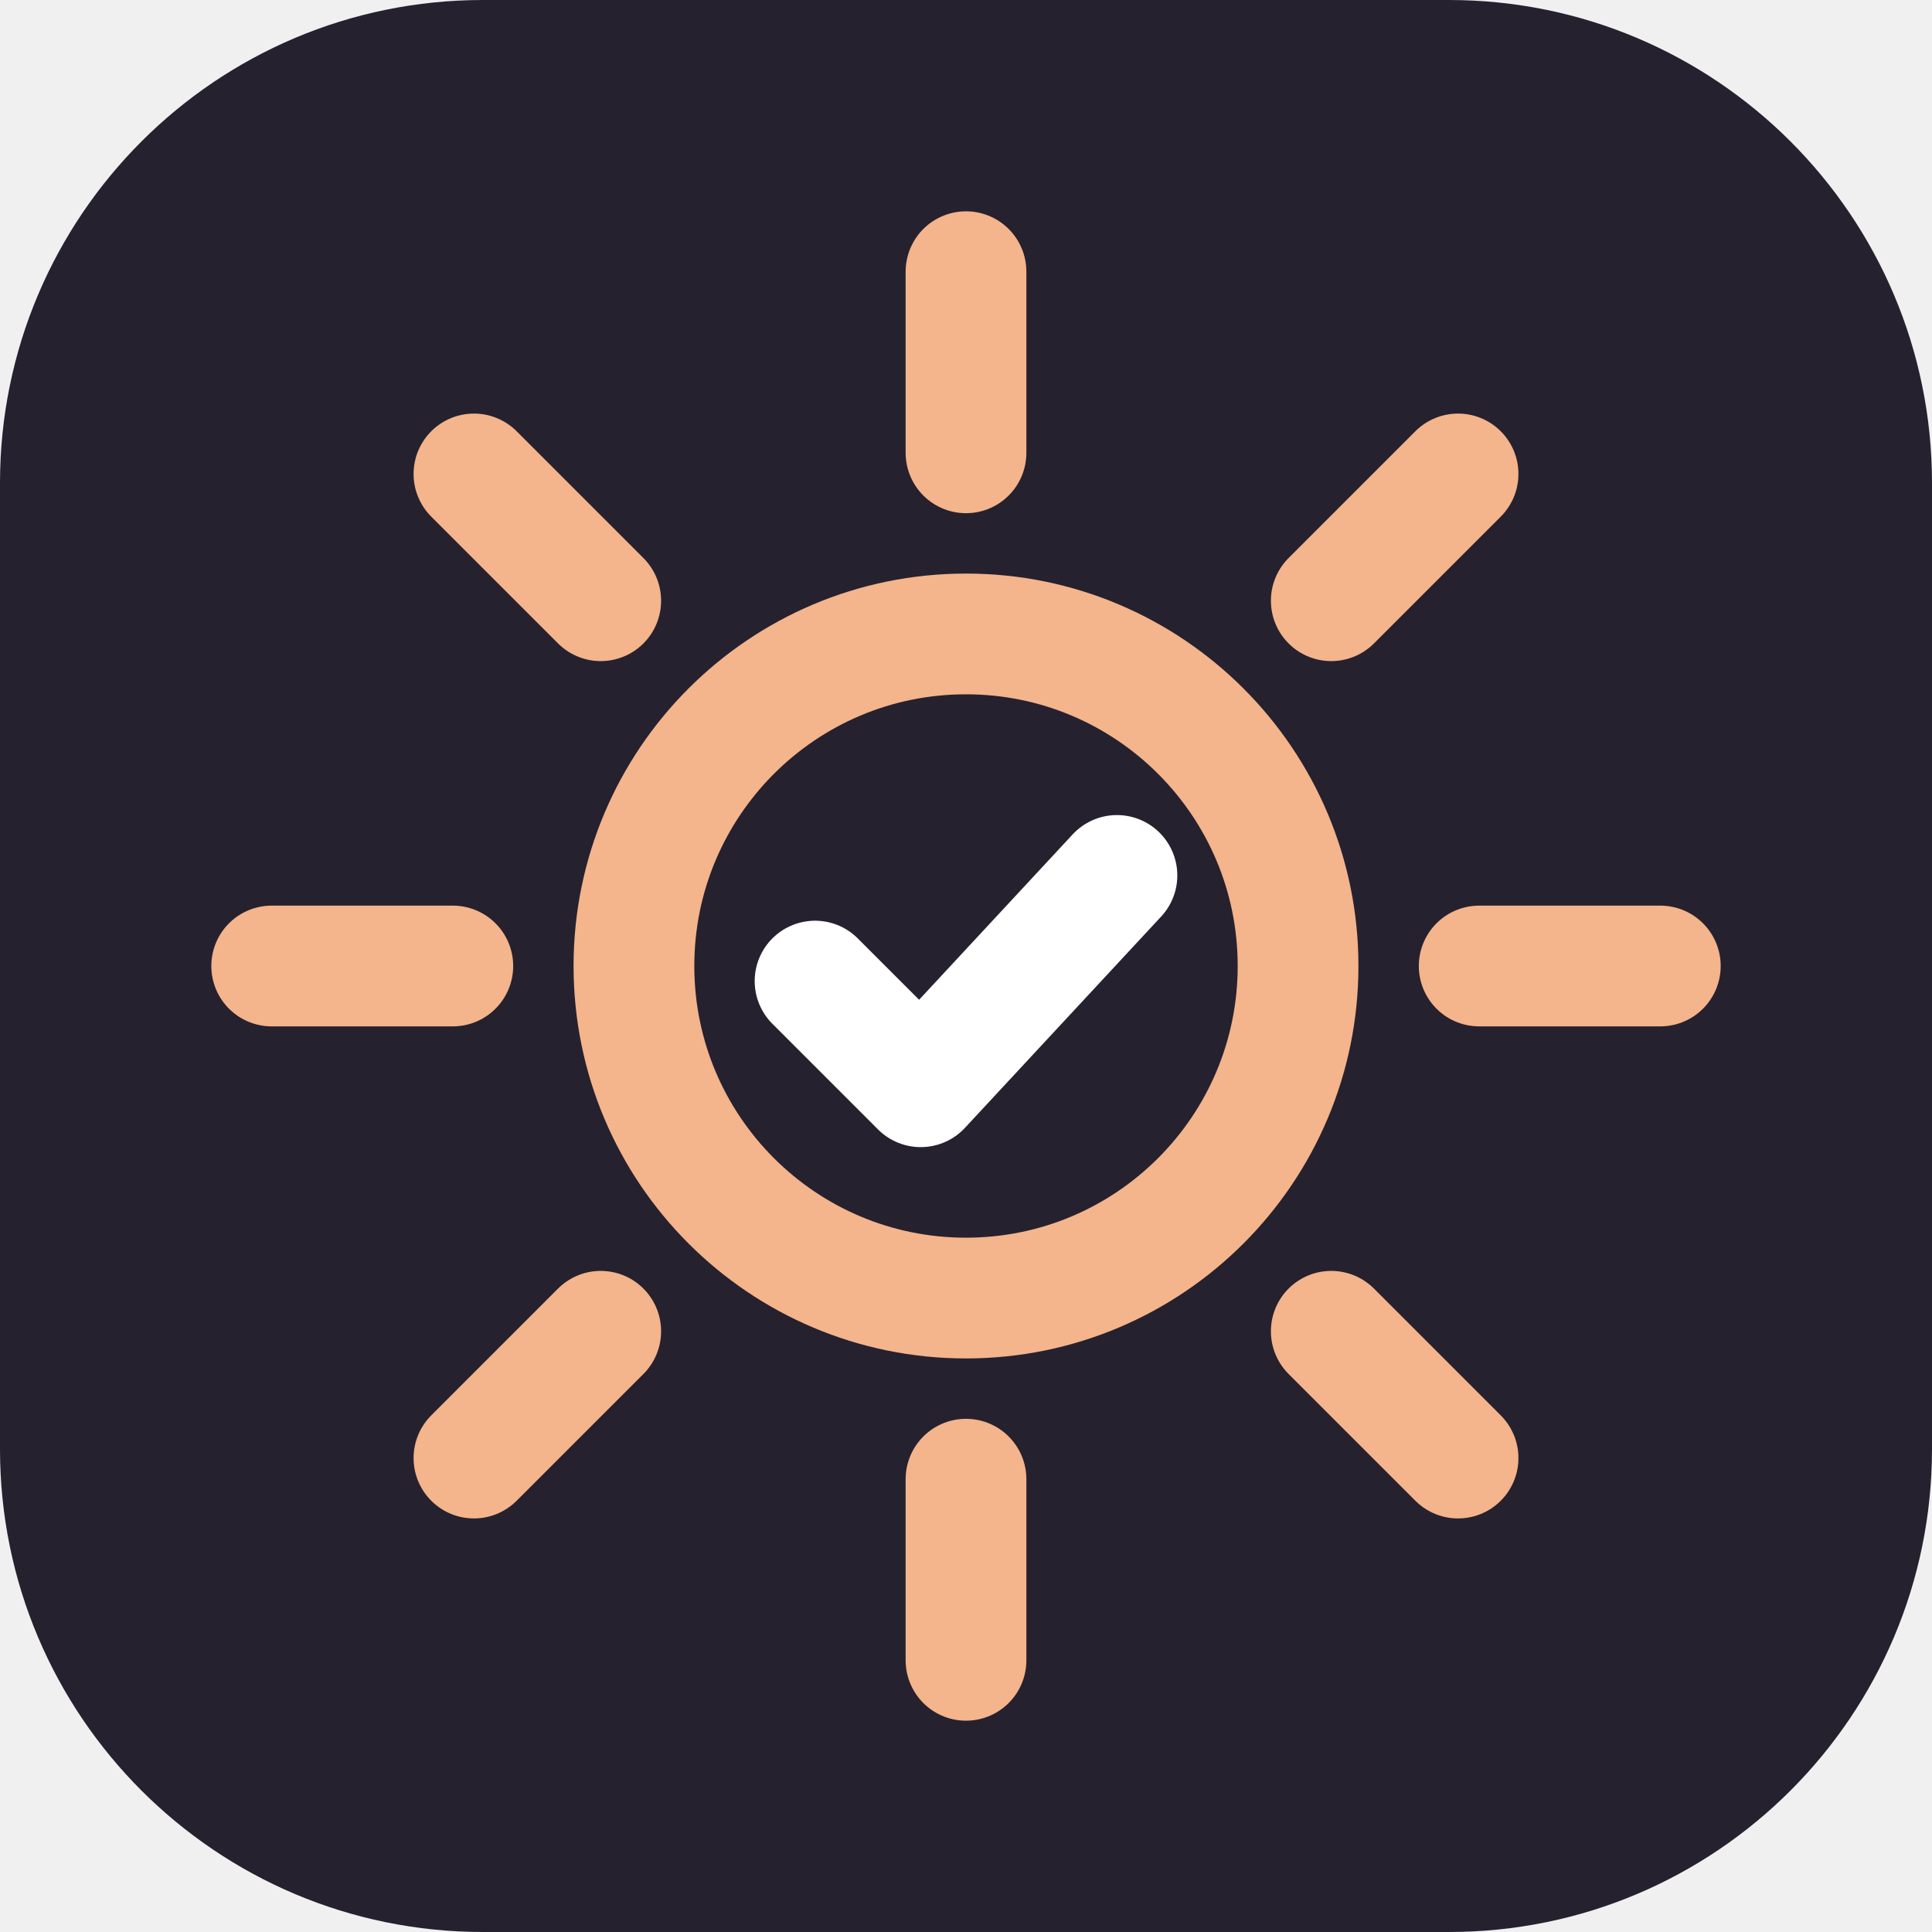
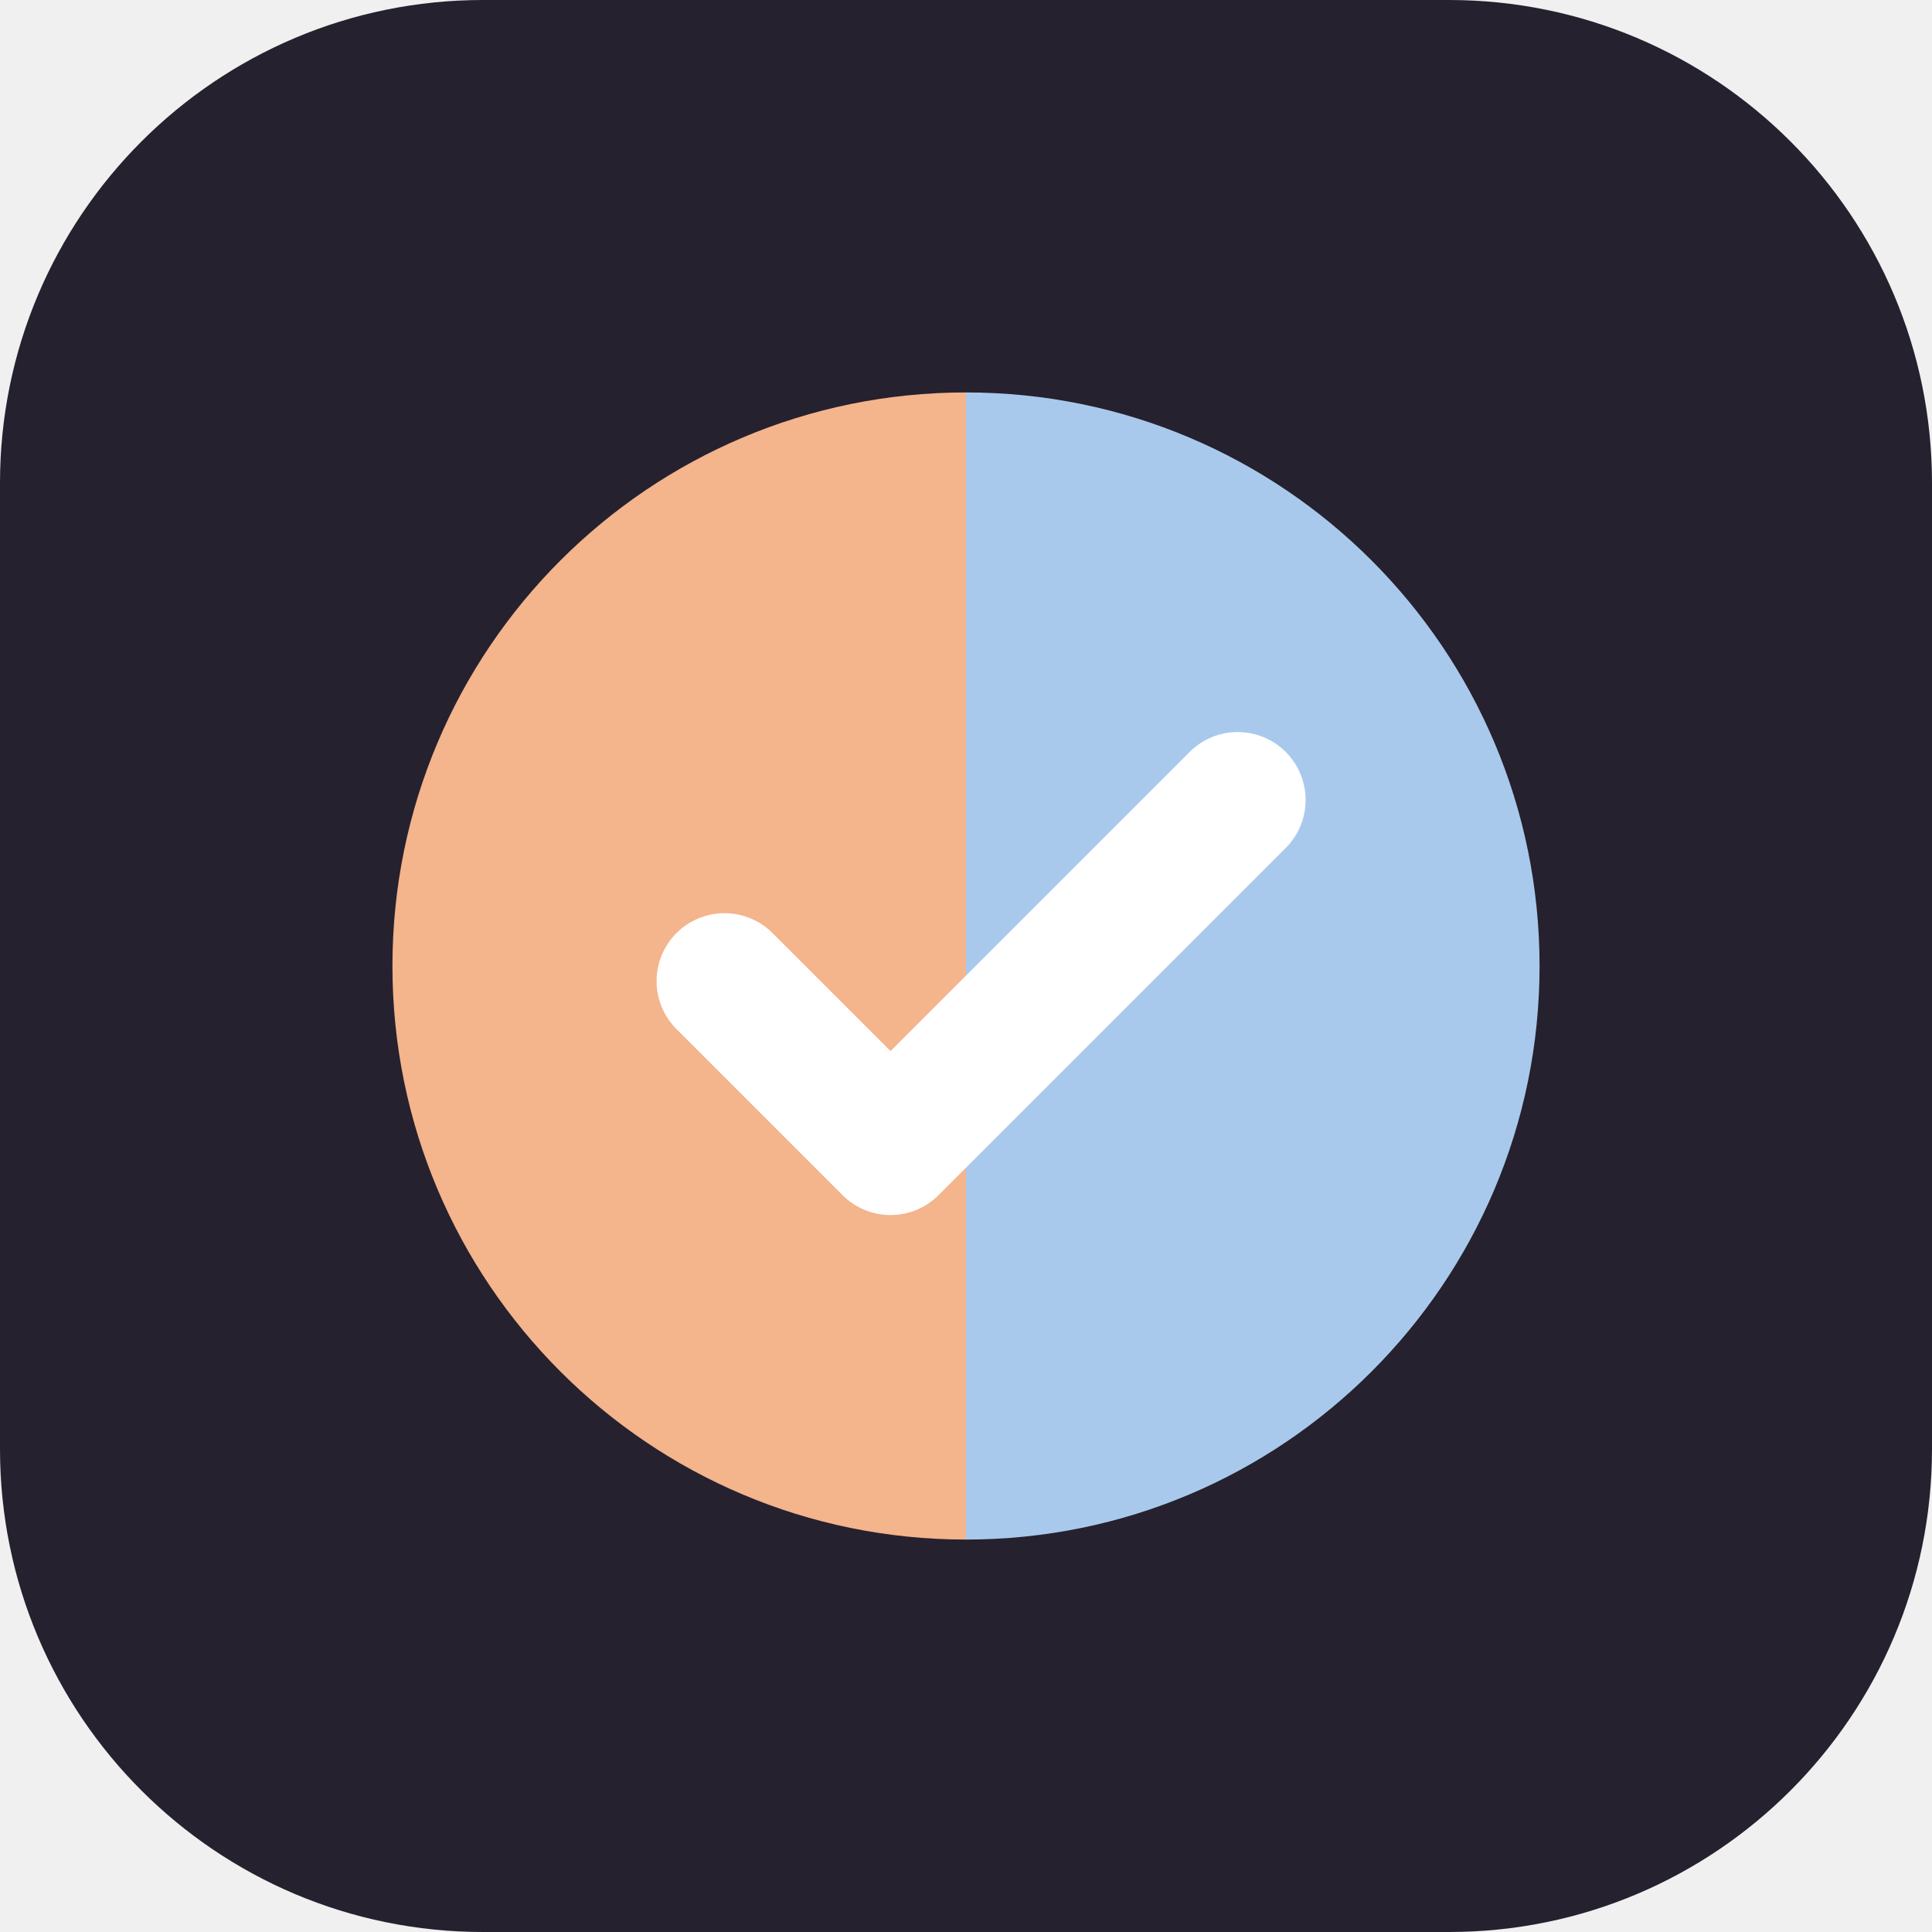
<svg xmlns="http://www.w3.org/2000/svg" viewBox="0 0 64 64">
  <rect width="64" height="64" rx="16" fill="#26212E" />
-   <circle cx="32" cy="32" r="11" fill="none" stroke="#F4B48C" stroke-width="4" />
-   <path d="M32 9v6M32 49v6M9 32h6M49 32h6M15.7 15.7l4.2 4.2M44.1 44.1l4.2 4.2M15.7 48.3l4.2-4.2M44.1 19.9l4.2-4.2" stroke="#F4B48C" stroke-width="4" stroke-linecap="round" />
-   <path d="M27 32.5l3.5 3.5 6.5-7" fill="none" stroke="#FFFFFF" stroke-width="4" stroke-linecap="round" stroke-linejoin="round" />
+   <path d="M32 13a19 19 0 0 0 0 38z" fill="#F4B48C" />
+   <path d="M32 13a19 19 0 0 1 0 38z" fill="#A9C9EC" />
+   <path d="M24 32.5l5.5 5.5L41 26.5" fill="none" stroke="#FFFFFF" stroke-width="4.5" stroke-linecap="round" stroke-linejoin="round" />
</svg>
